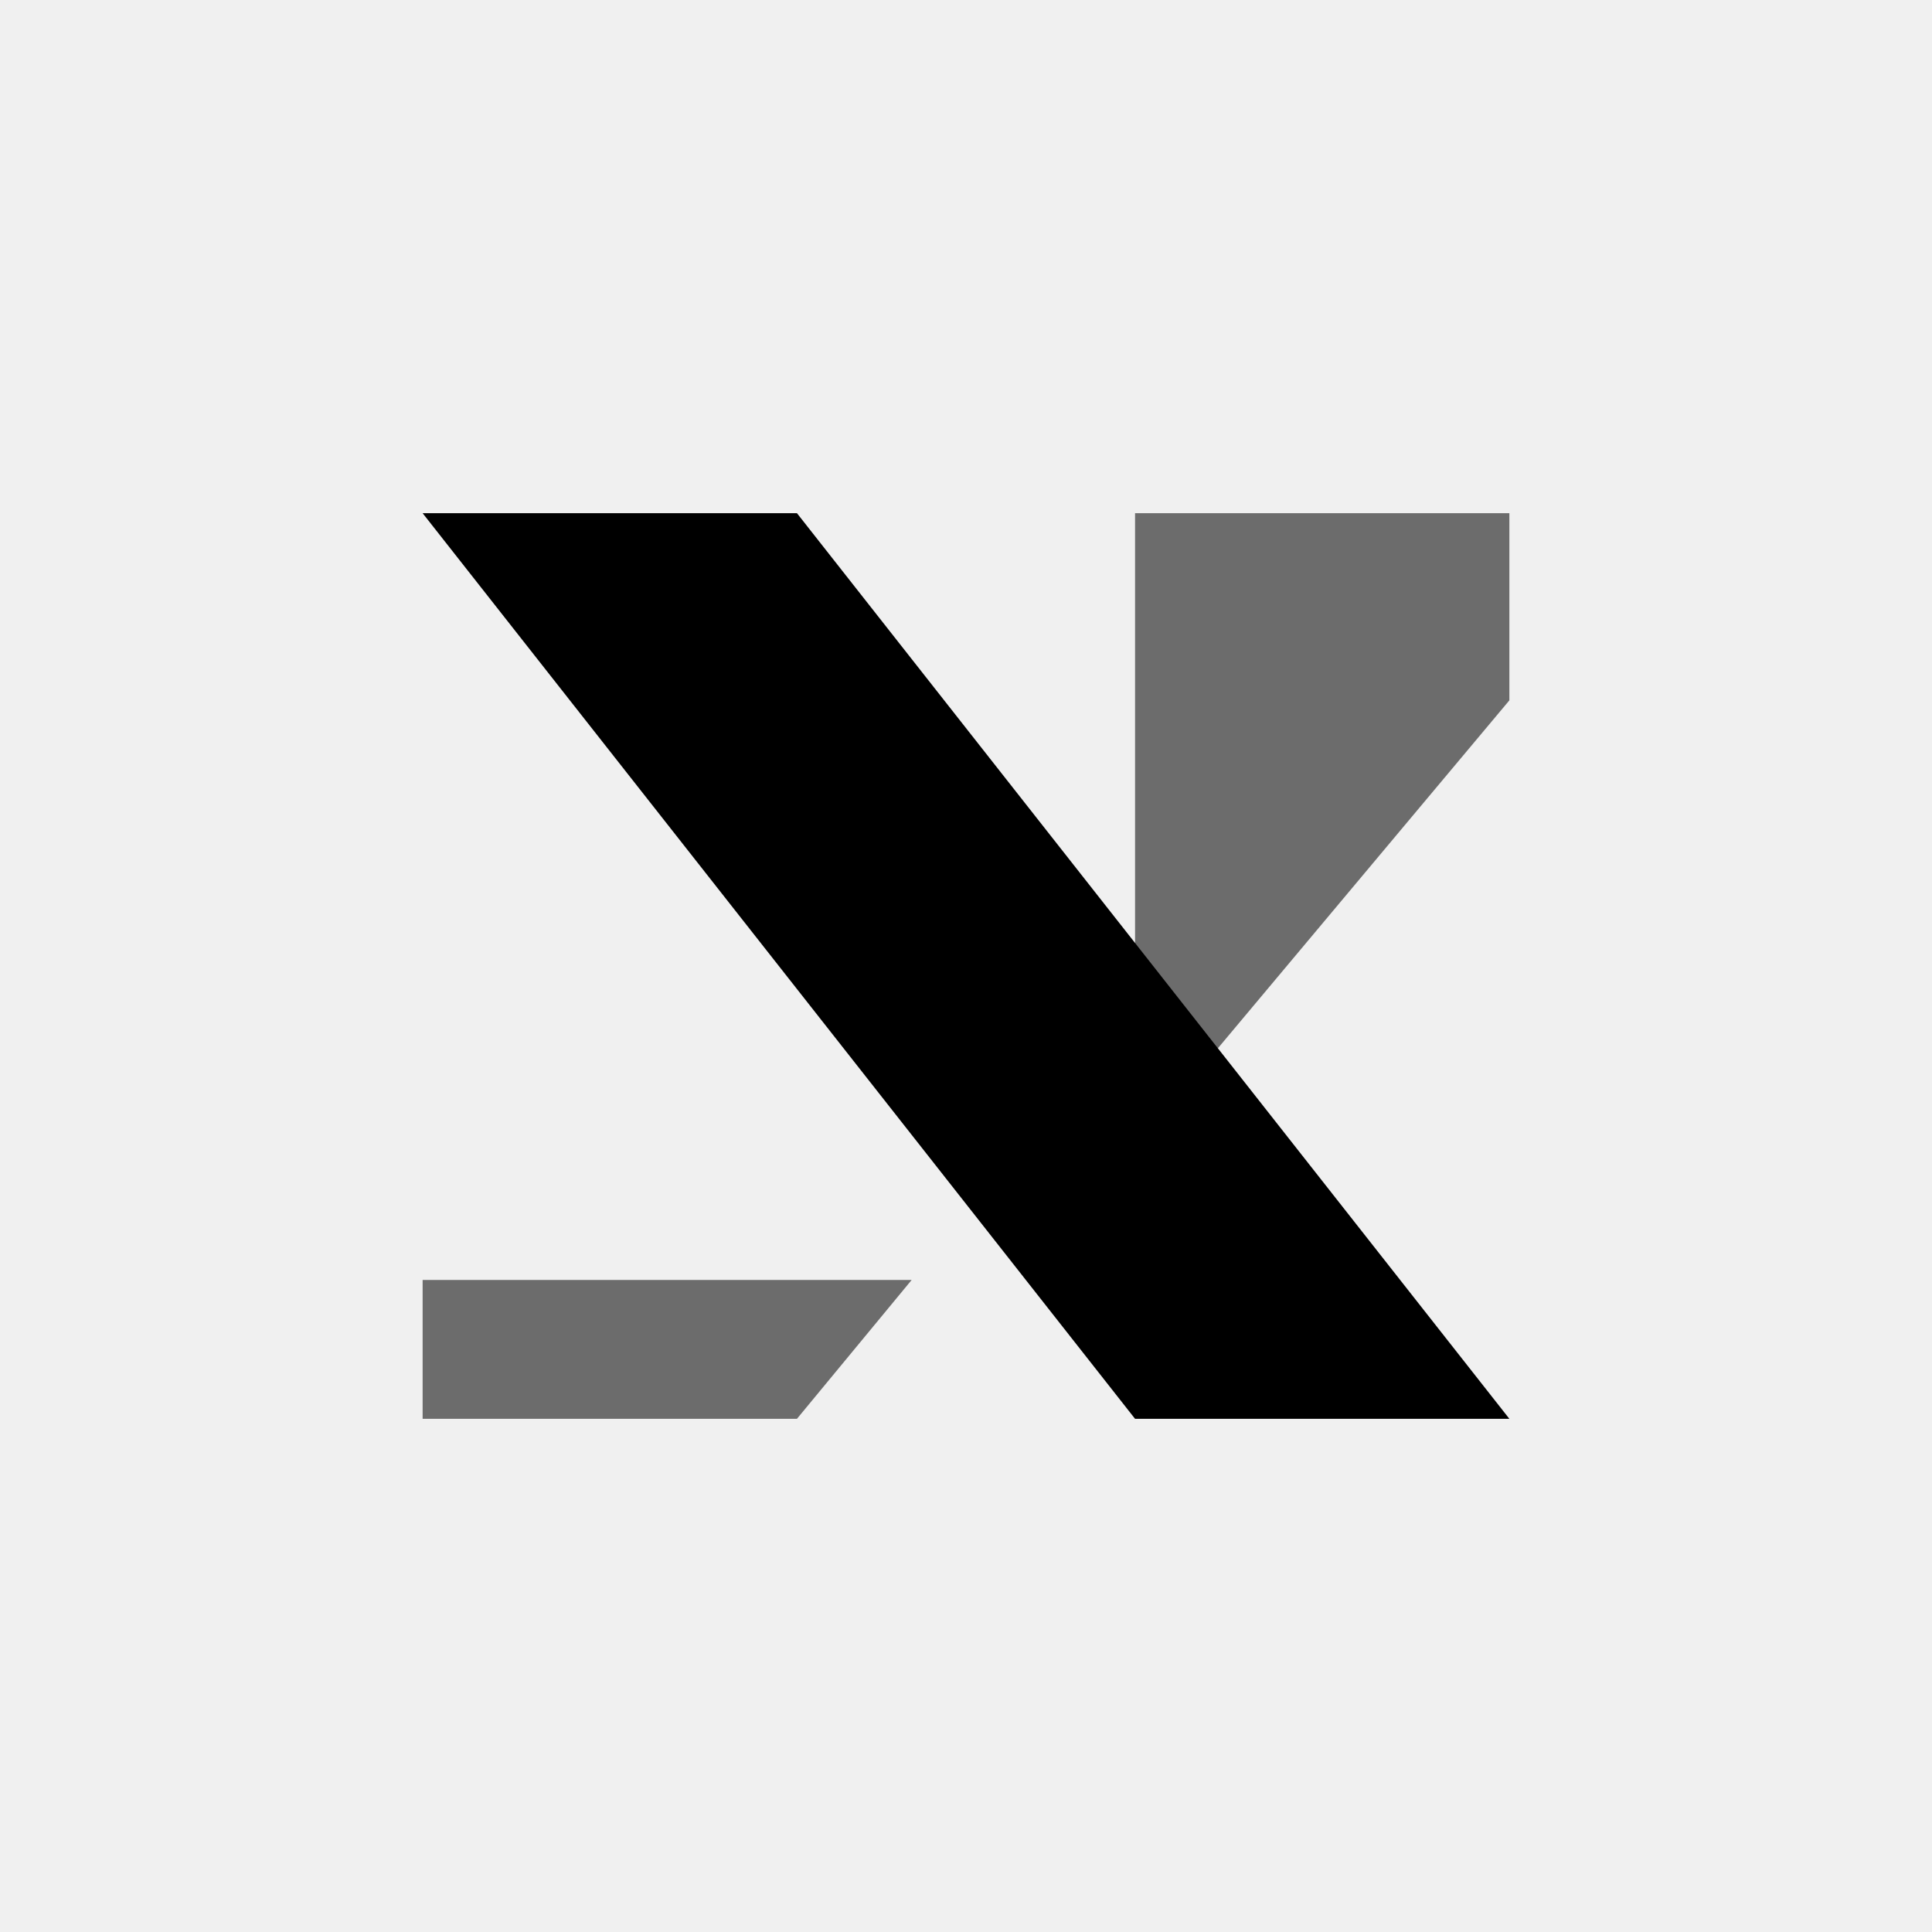
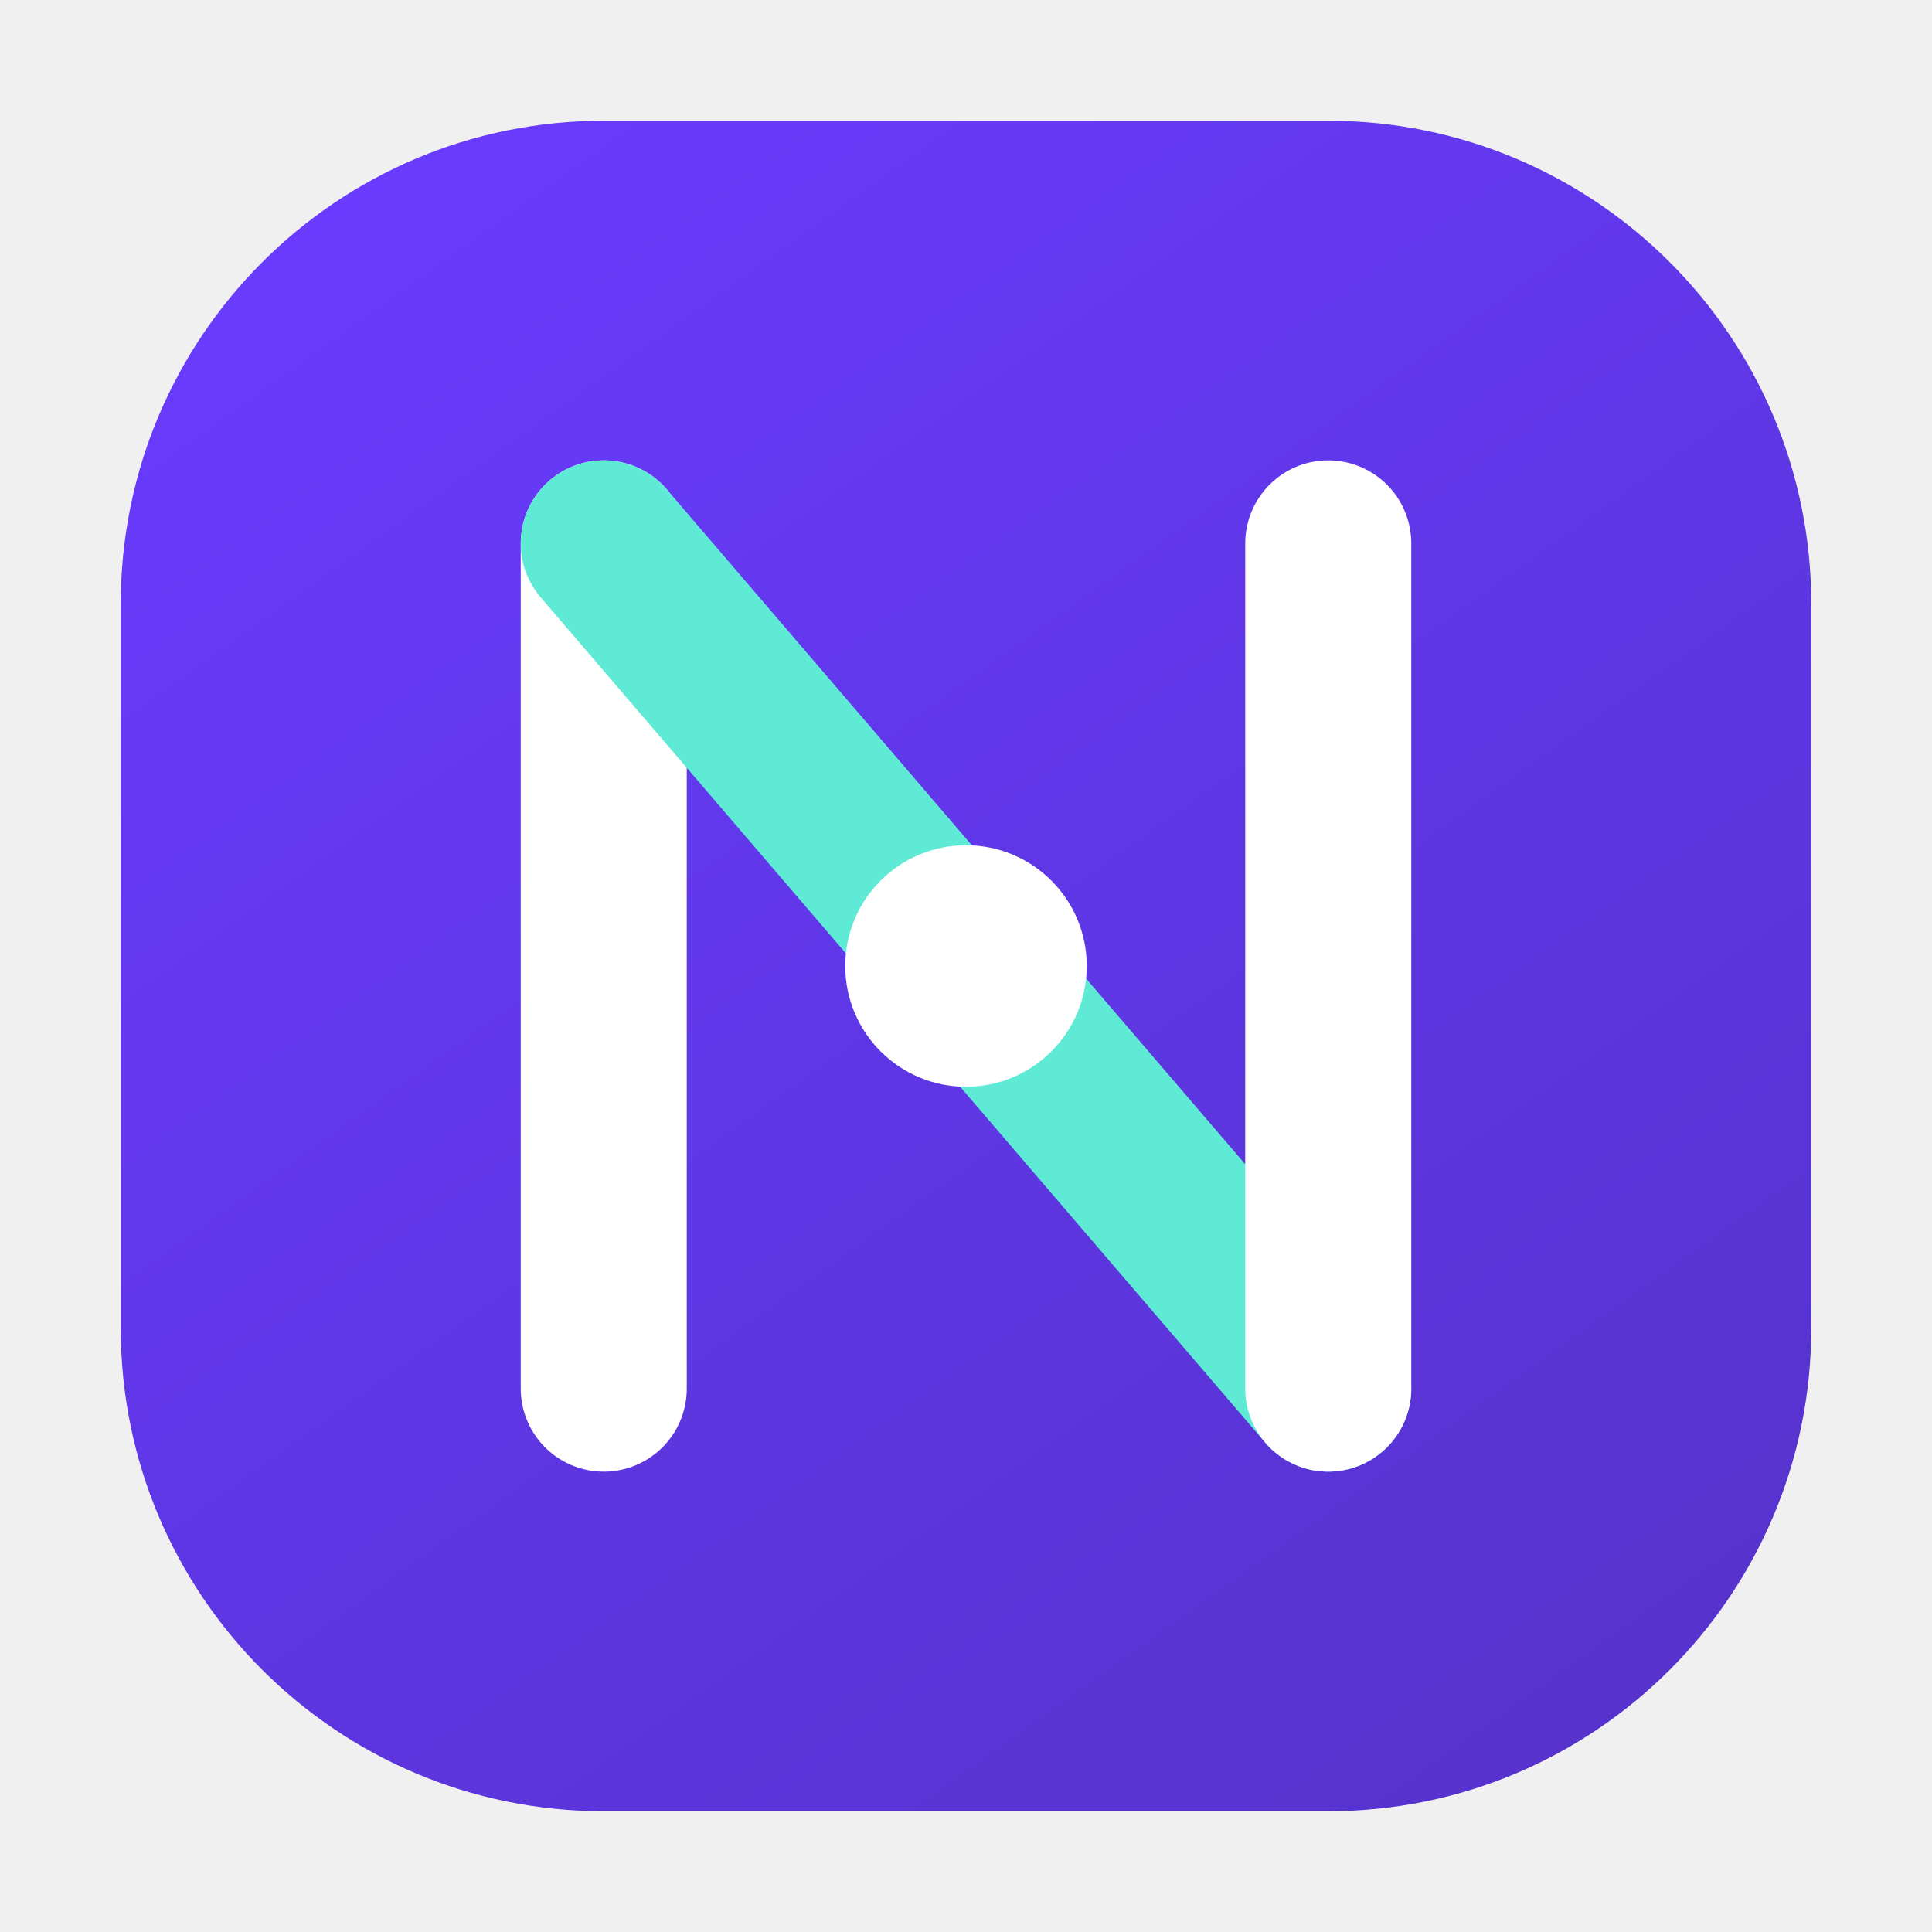
<svg xmlns="http://www.w3.org/2000/svg" viewBox="0 0 32 32" fill="none" aria-hidden="true">
-   <path d="M7 8.5h6.2L25 23.5h-6.2L7 8.5Z" fill="currentColor" />
-   <path d="M18.8 8.5H25v3.1l-6.2 7.4V8.5Z" fill="currentColor" opacity="0.55" />
-   <path d="M7 20.4V23.5h6.2l1.9-2.3H7Z" fill="currentColor" opacity="0.55" />
+   <defs>
+     <linearGradient id="brand-mark-grad" x1="6" y1="2" x2="26" y2="30" gradientUnits="userSpaceOnUse">
+       <stop stop-color="#693bff" />
+       <stop offset="1" stop-color="#5632cc" />
+     </linearGradient>
+   </defs>
+   <rect x="2" y="2" width="28" height="28" rx="8" fill="url(#brand-mark-grad)" />
+   <path d="M10 23V9" stroke="#fff" stroke-width="2.75" stroke-linecap="round" />
+   <path d="M10 9 22 23" stroke="#5eead4" stroke-width="2.75" stroke-linecap="round" />
+   <path d="M22 23V9" stroke="#fff" stroke-width="2.75" stroke-linecap="round" />
+   <circle cx="16" cy="16" r="2" fill="#fff" />
</svg>
